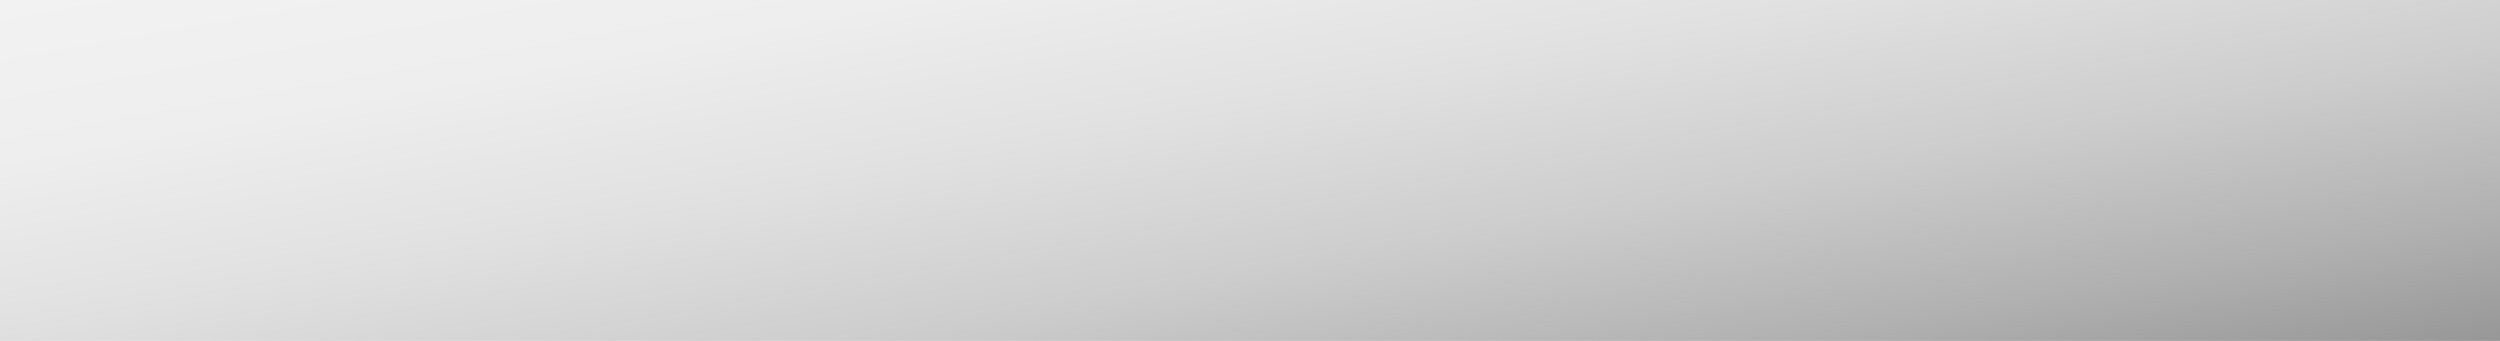
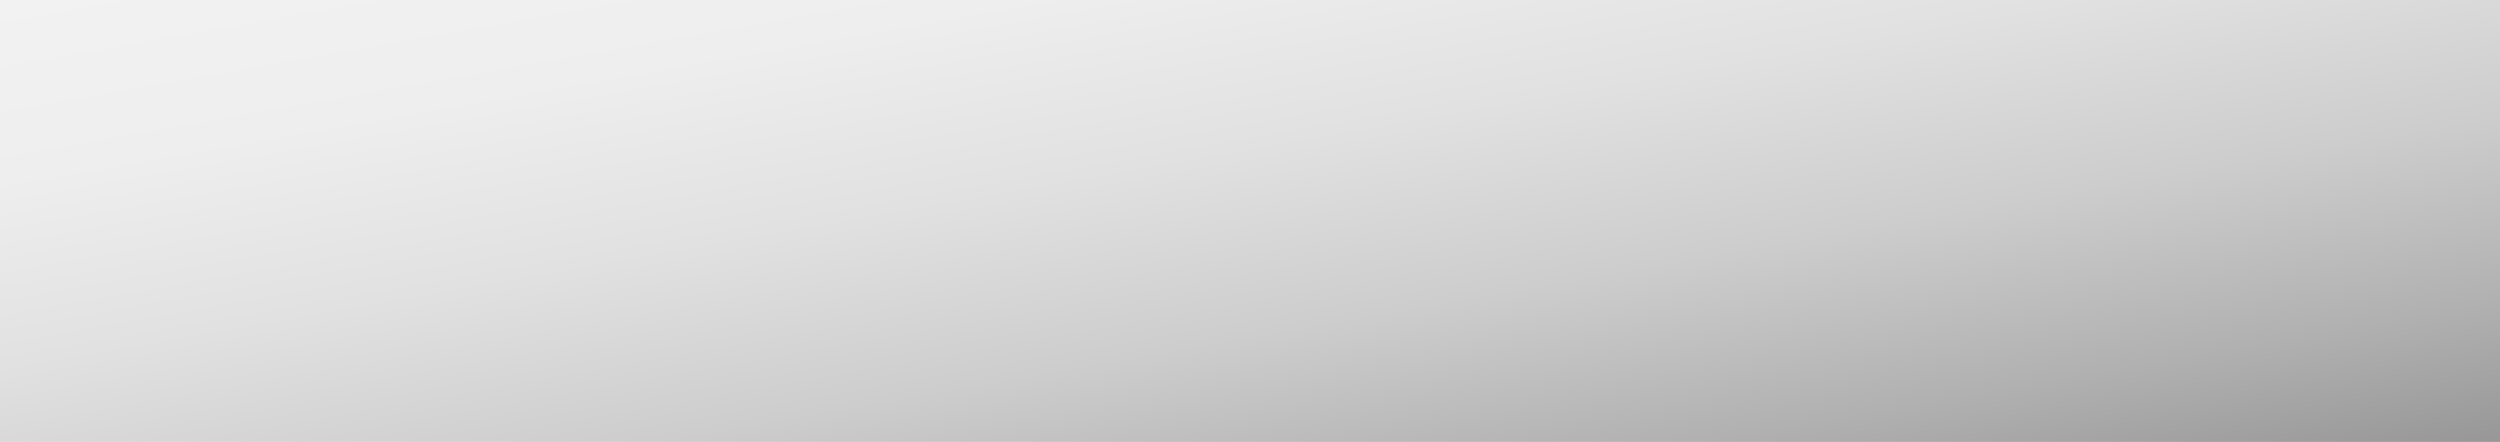
- <svg xmlns="http://www.w3.org/2000/svg" version="1.1" x="0px" y="0px" width="198px" height="27px" viewBox="0 0 198 27" overflow="visible" enable-background="new 0 0 198 27" xml:space="preserve">
+ <svg xmlns="http://www.w3.org/2000/svg" version="1.1" x="0px" y="0px" width="198px" height="35px" viewBox="0 0 198 35" overflow="visible" enable-background="new 0 0 198 35" xml:space="preserve">
  <defs>
</defs>
-   <linearGradient id="SVGID_1_" gradientUnits="userSpaceOnUse" x1="13.292" y1="799.977" x2="2.704" y2="860.023" gradientTransform="matrix(1 0 0 -1 91 843.5)">
+   <linearGradient id="SVGID_1_" gradientUnits="userSpaceOnUse" x1="13.979" y1="360.097" x2="2.023" y2="427.901" gradientTransform="matrix(1 0 0 -1 91 411.5)">
    <stop offset="0" style="stop-color:#979797" />
    <stop offset="0.156" style="stop-color:#B0B0B0" />
    <stop offset="0.371" style="stop-color:#CECDCD" />
    <stop offset="0.586" style="stop-color:#E1E1E1" />
    <stop offset="0.796" style="stop-color:#EFEEEE" />
    <stop offset="1" style="stop-color:#F2F2F2" />
  </linearGradient>
-   <rect fill="url(#SVGID_1_)" width="198" height="27" />
+   <rect fill="url(#SVGID_1_)" width="198" height="35" />
</svg>
